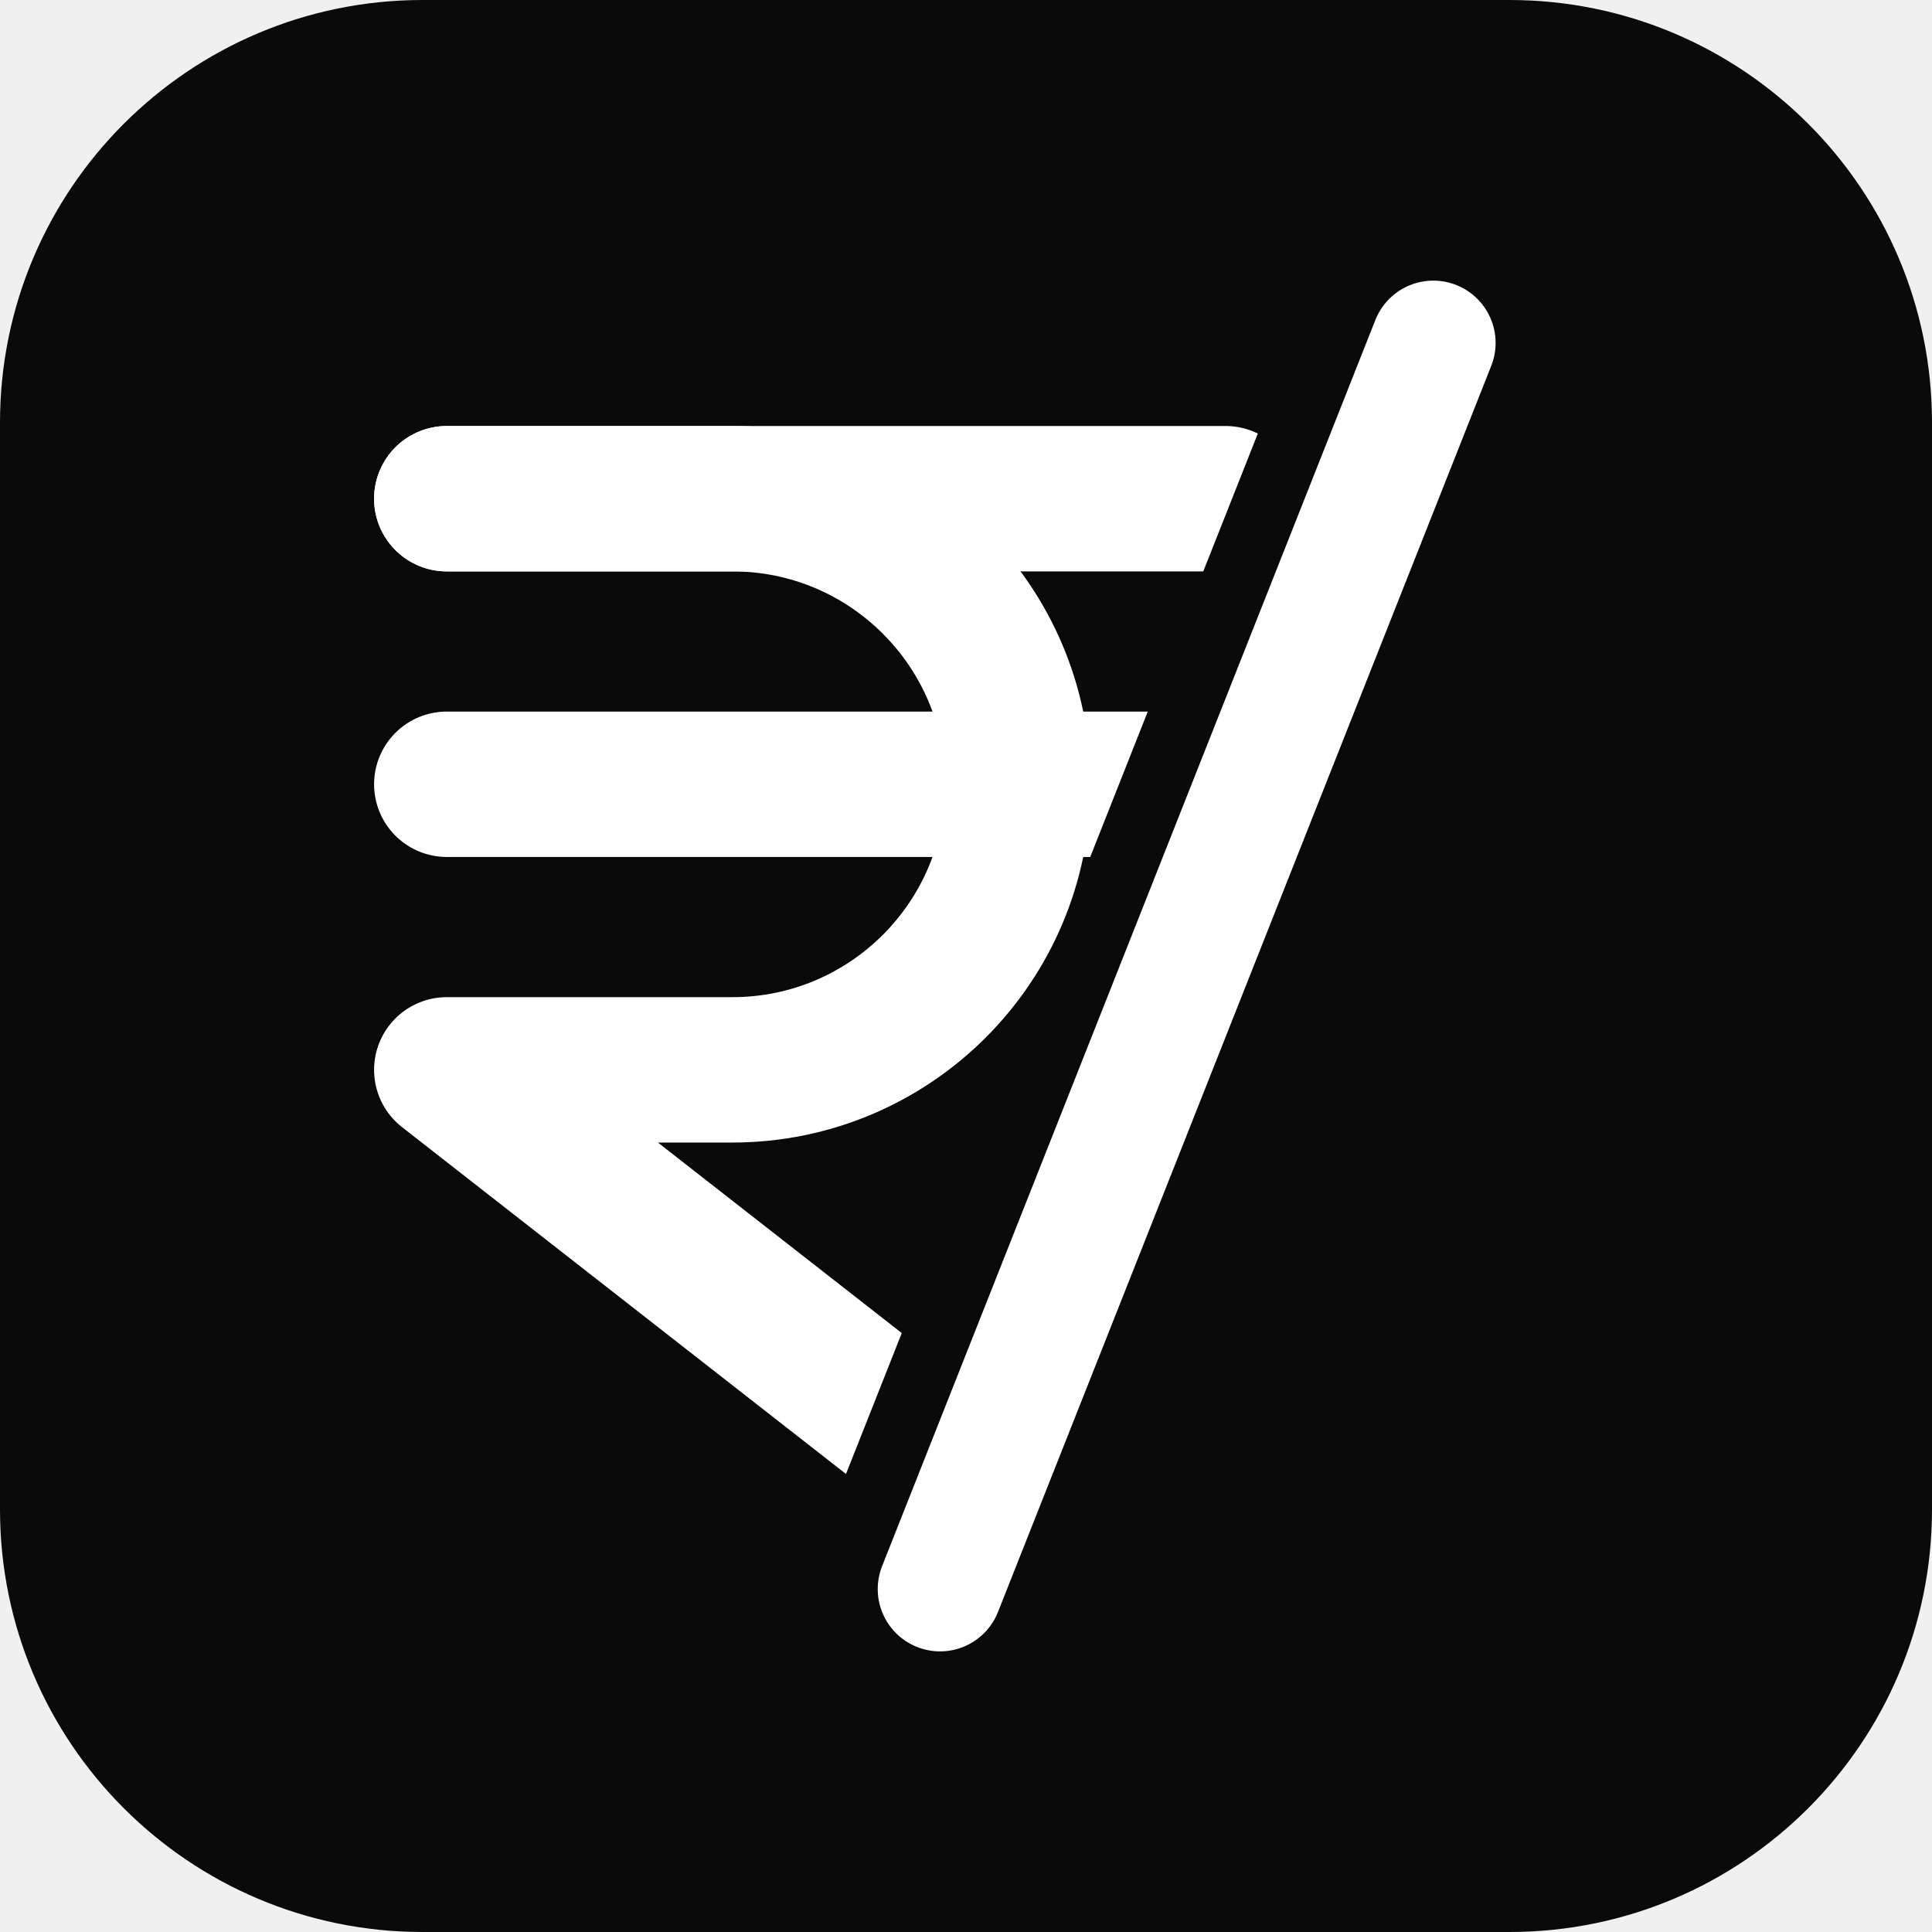
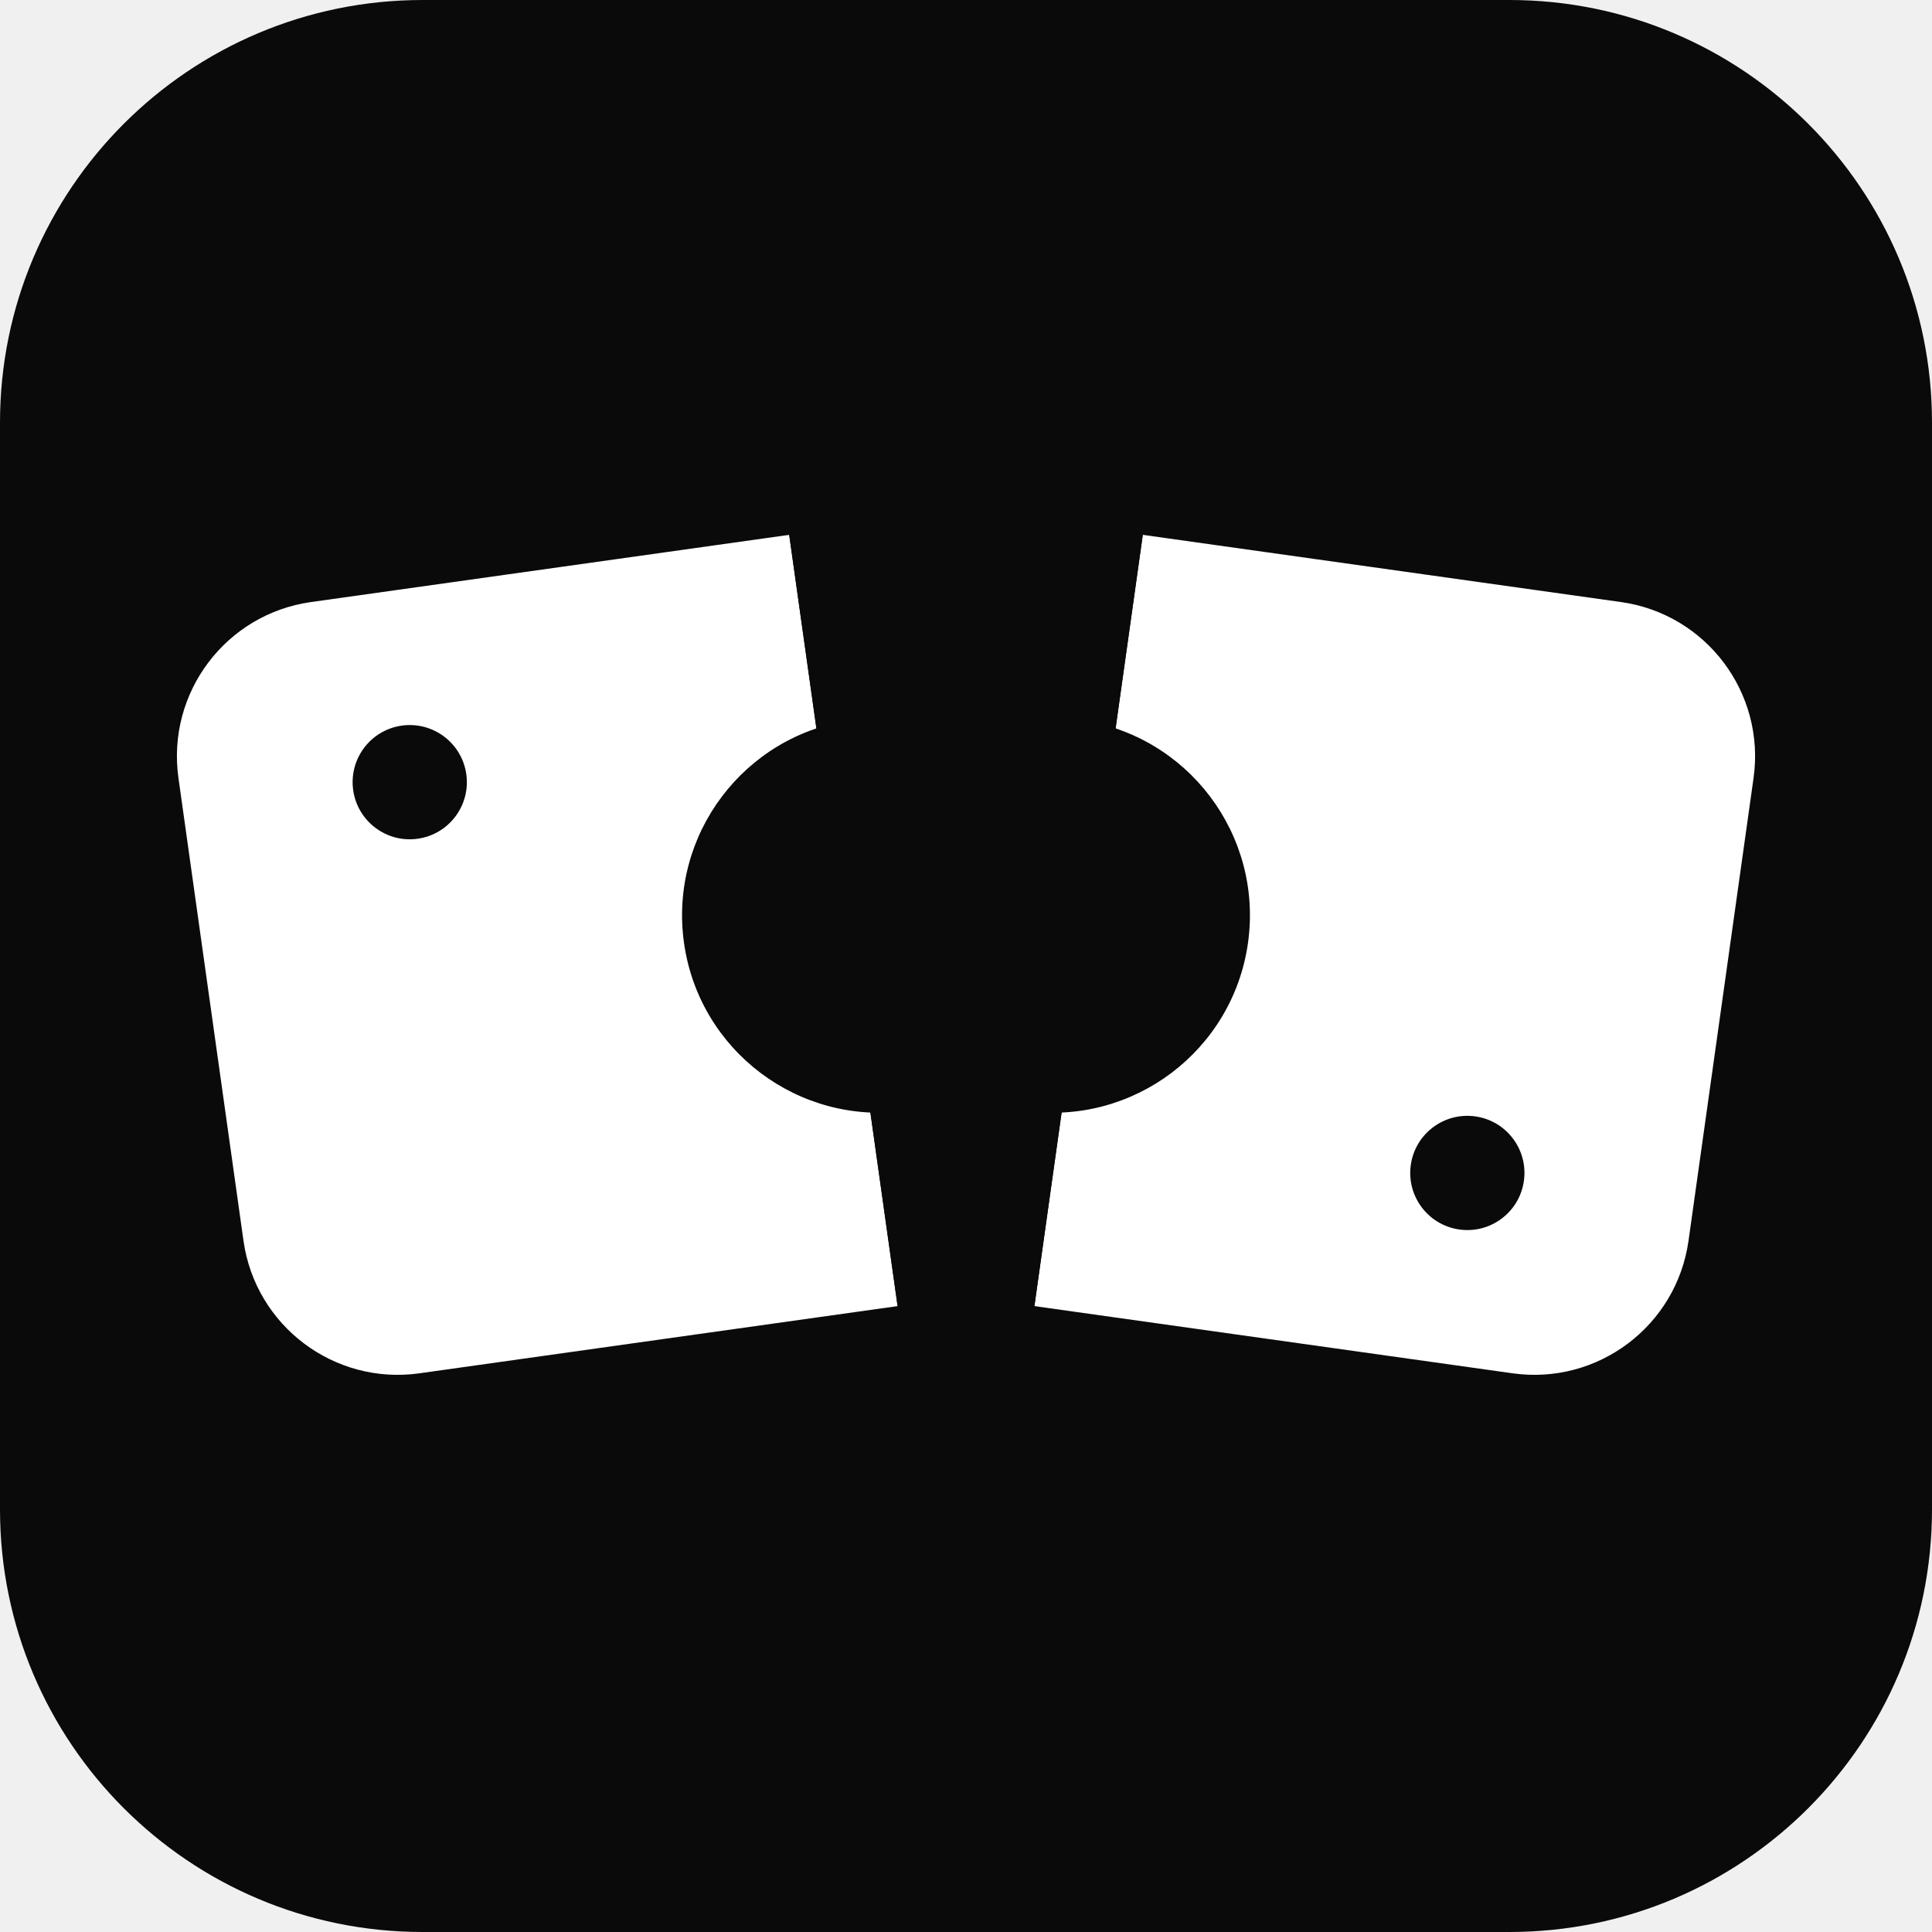
<svg xmlns="http://www.w3.org/2000/svg" width="32" height="32" viewBox="0 0 32 32">
  <rect width="32" height="32" rx="7" fill="#0A0A0A" />
  <g transform="translate(2.24 2.24) scale(0.86)">
-     <mask id="cut">
-       <rect width="32" height="32" fill="#fff" />
-       <path d="M25 4 L15.5 28" stroke="#000" stroke-width="5" stroke-linecap="round" />
-     </mask>
-     <g mask="url(#cut)" fill="none" stroke="#FFFFFF" stroke-width="2.8" stroke-linecap="round" stroke-linejoin="round">
-       <path d="M6 7 H21" />
-       <path d="M6 12.5 H21" />
-       <path d="M6 7 H11.5 A5.5 5.5 0 0 1 11.5 18 H6 L15.6 25.5" />
+     <defs>
+       <mask id="m">
+         <rect width="32" height="32" fill="#fff" />
+         <circle cx="16" cy="16" r="3.8" fill="#000" />
+         <circle cx="7.4" cy="12.2" r="1.1" fill="#000" />
+         <circle cx="24.6" cy="19.8" r="1.1" fill="#000" />
+       </mask>
+       <clipPath id="l">
+         <path d="M0 0 H15.3 V32 H0 Z" />
+       </clipPath>
+       <clipPath id="r">
+         <path d="M16.7 0 H32 V32 H16.7 Z" />
+       </clipPath>
+     </defs>
+     <g clip-path="url(#l)" transform="translate(-1.6 0) rotate(-8 9 16)">
+       <rect x="3" y="8.5" width="26" height="15" rx="3" fill="#FFFFFF" mask="url(#m)" />
    </g>
-     <path d="M25 4 L15.5 28" stroke="#FFFFFF" stroke-width="2.4" stroke-linecap="round" />
+     <g clip-path="url(#r)" transform="translate(1.6 0) rotate(8 23 16)">
+       <rect x="3" y="8.5" width="26" height="15" rx="3" fill="#FFFFFF" mask="url(#m)" />
+     </g>
  </g>
</svg>
